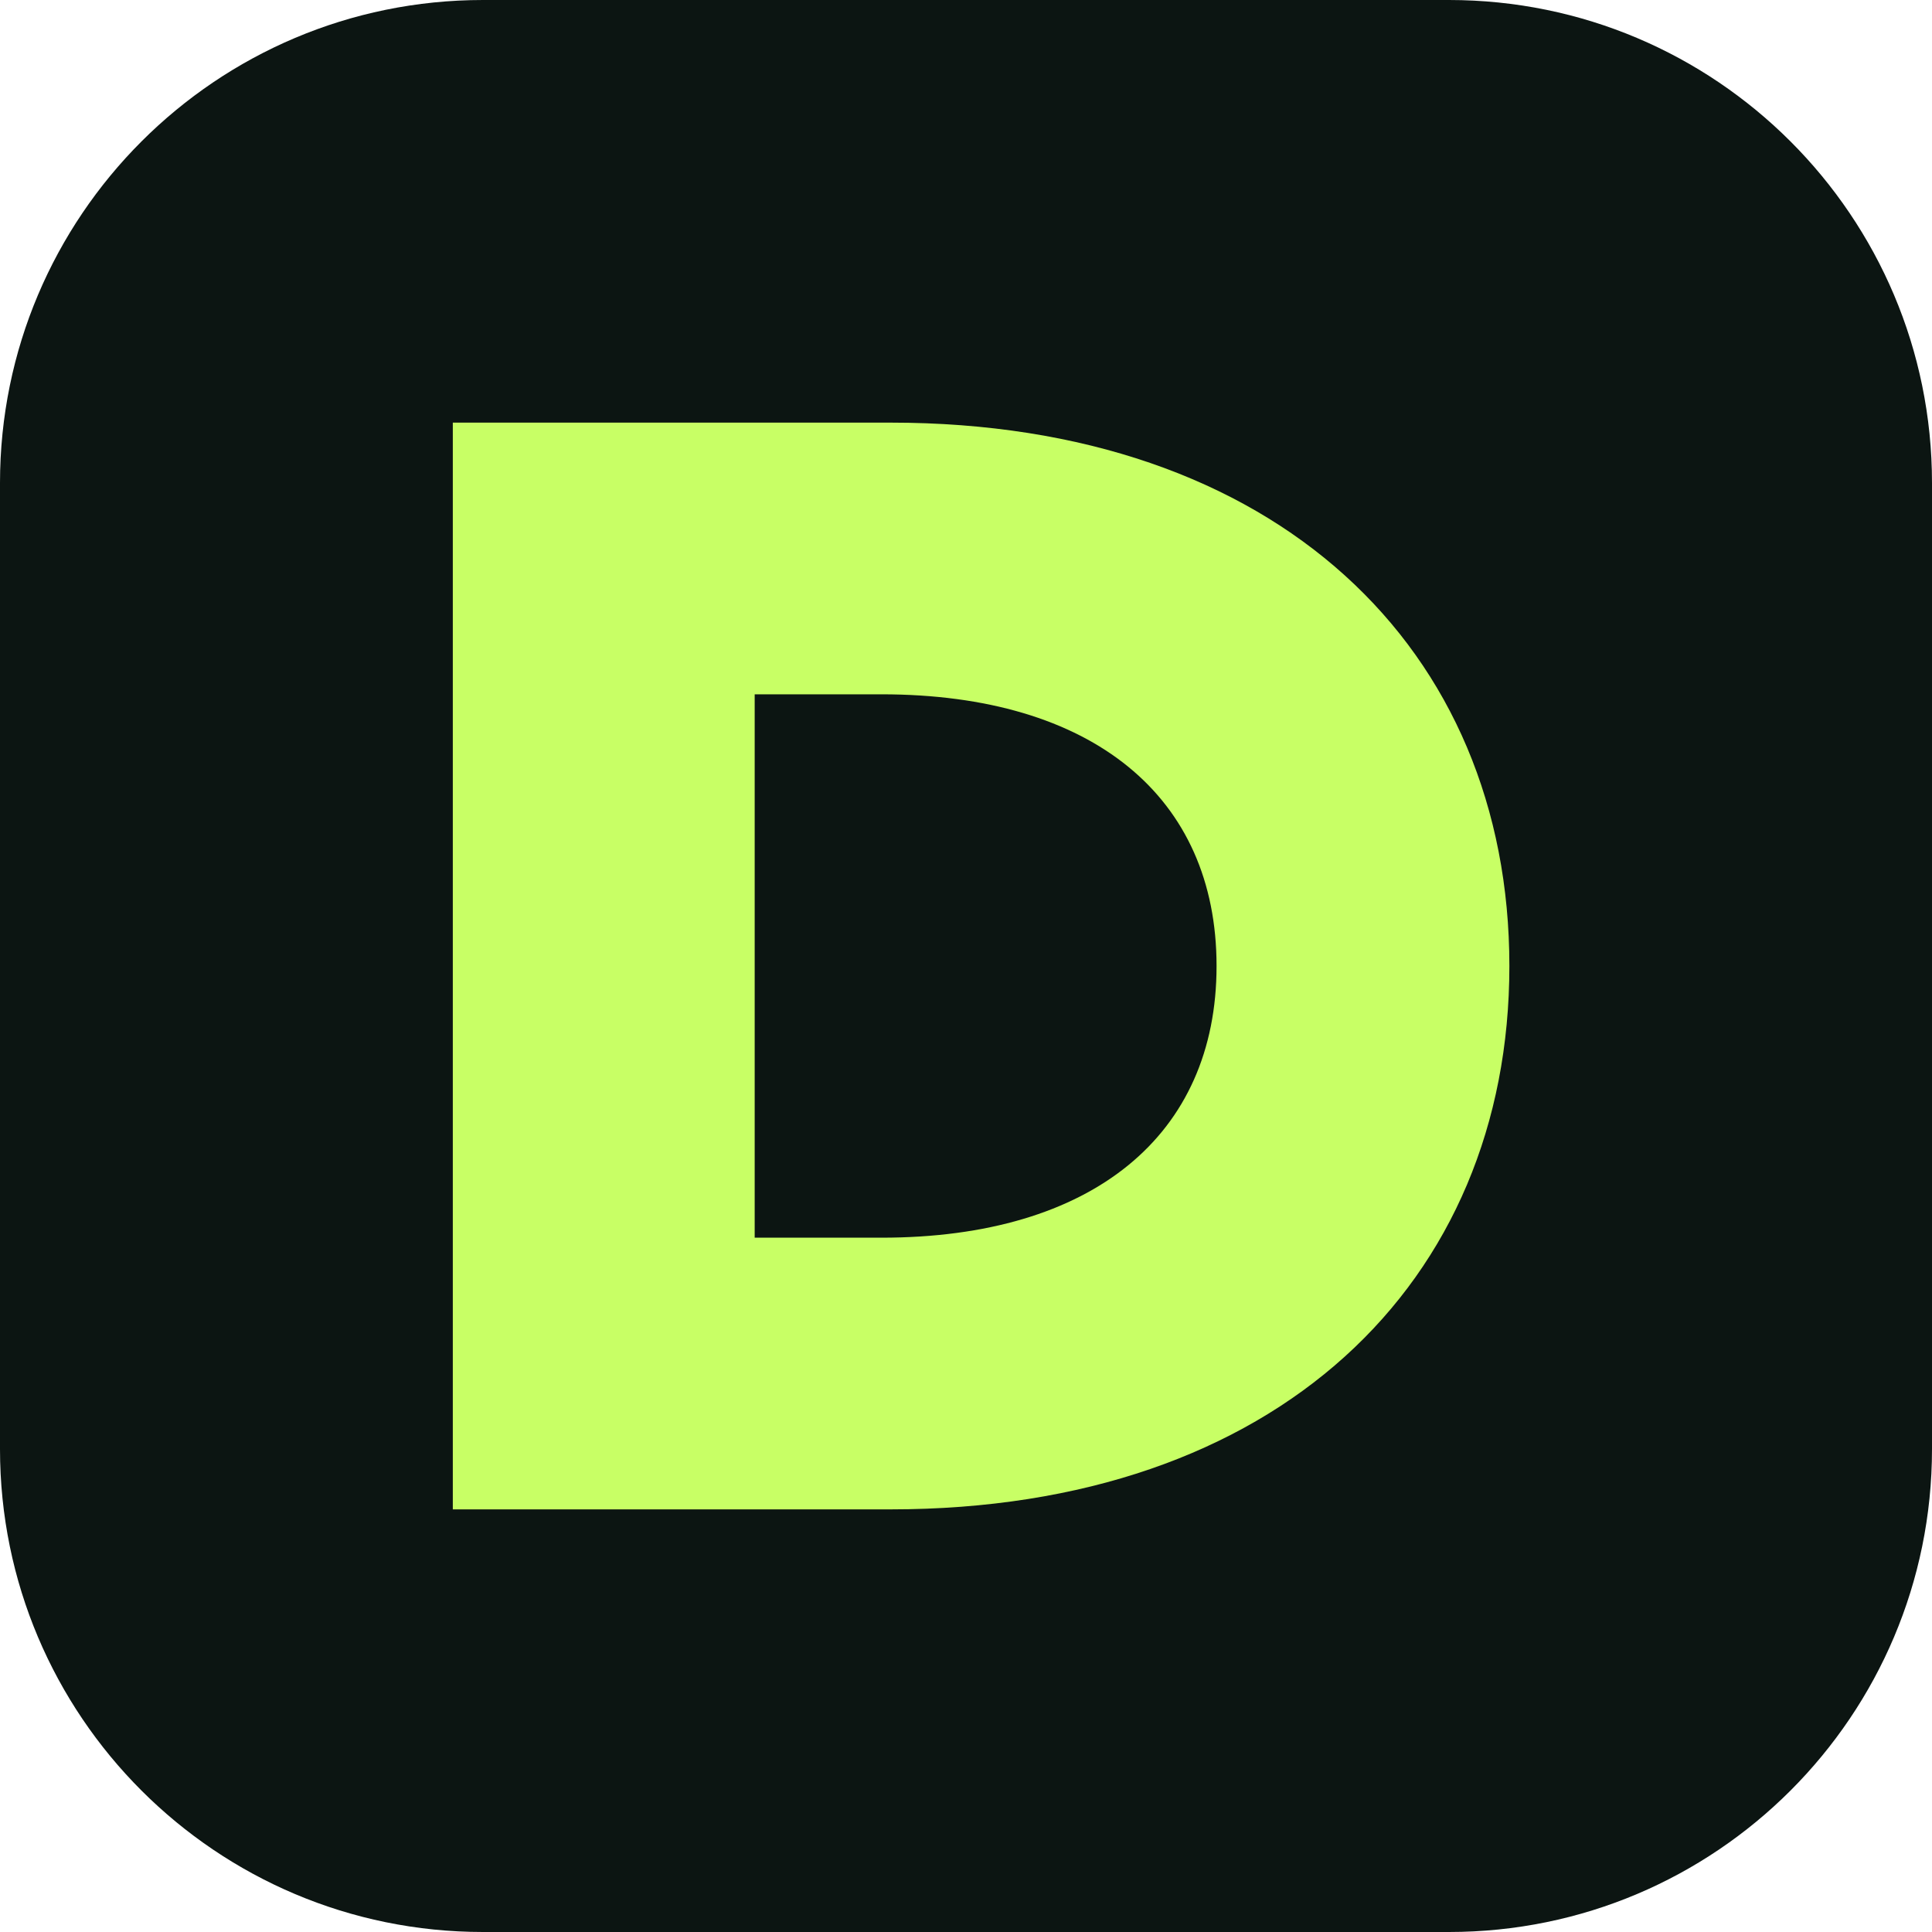
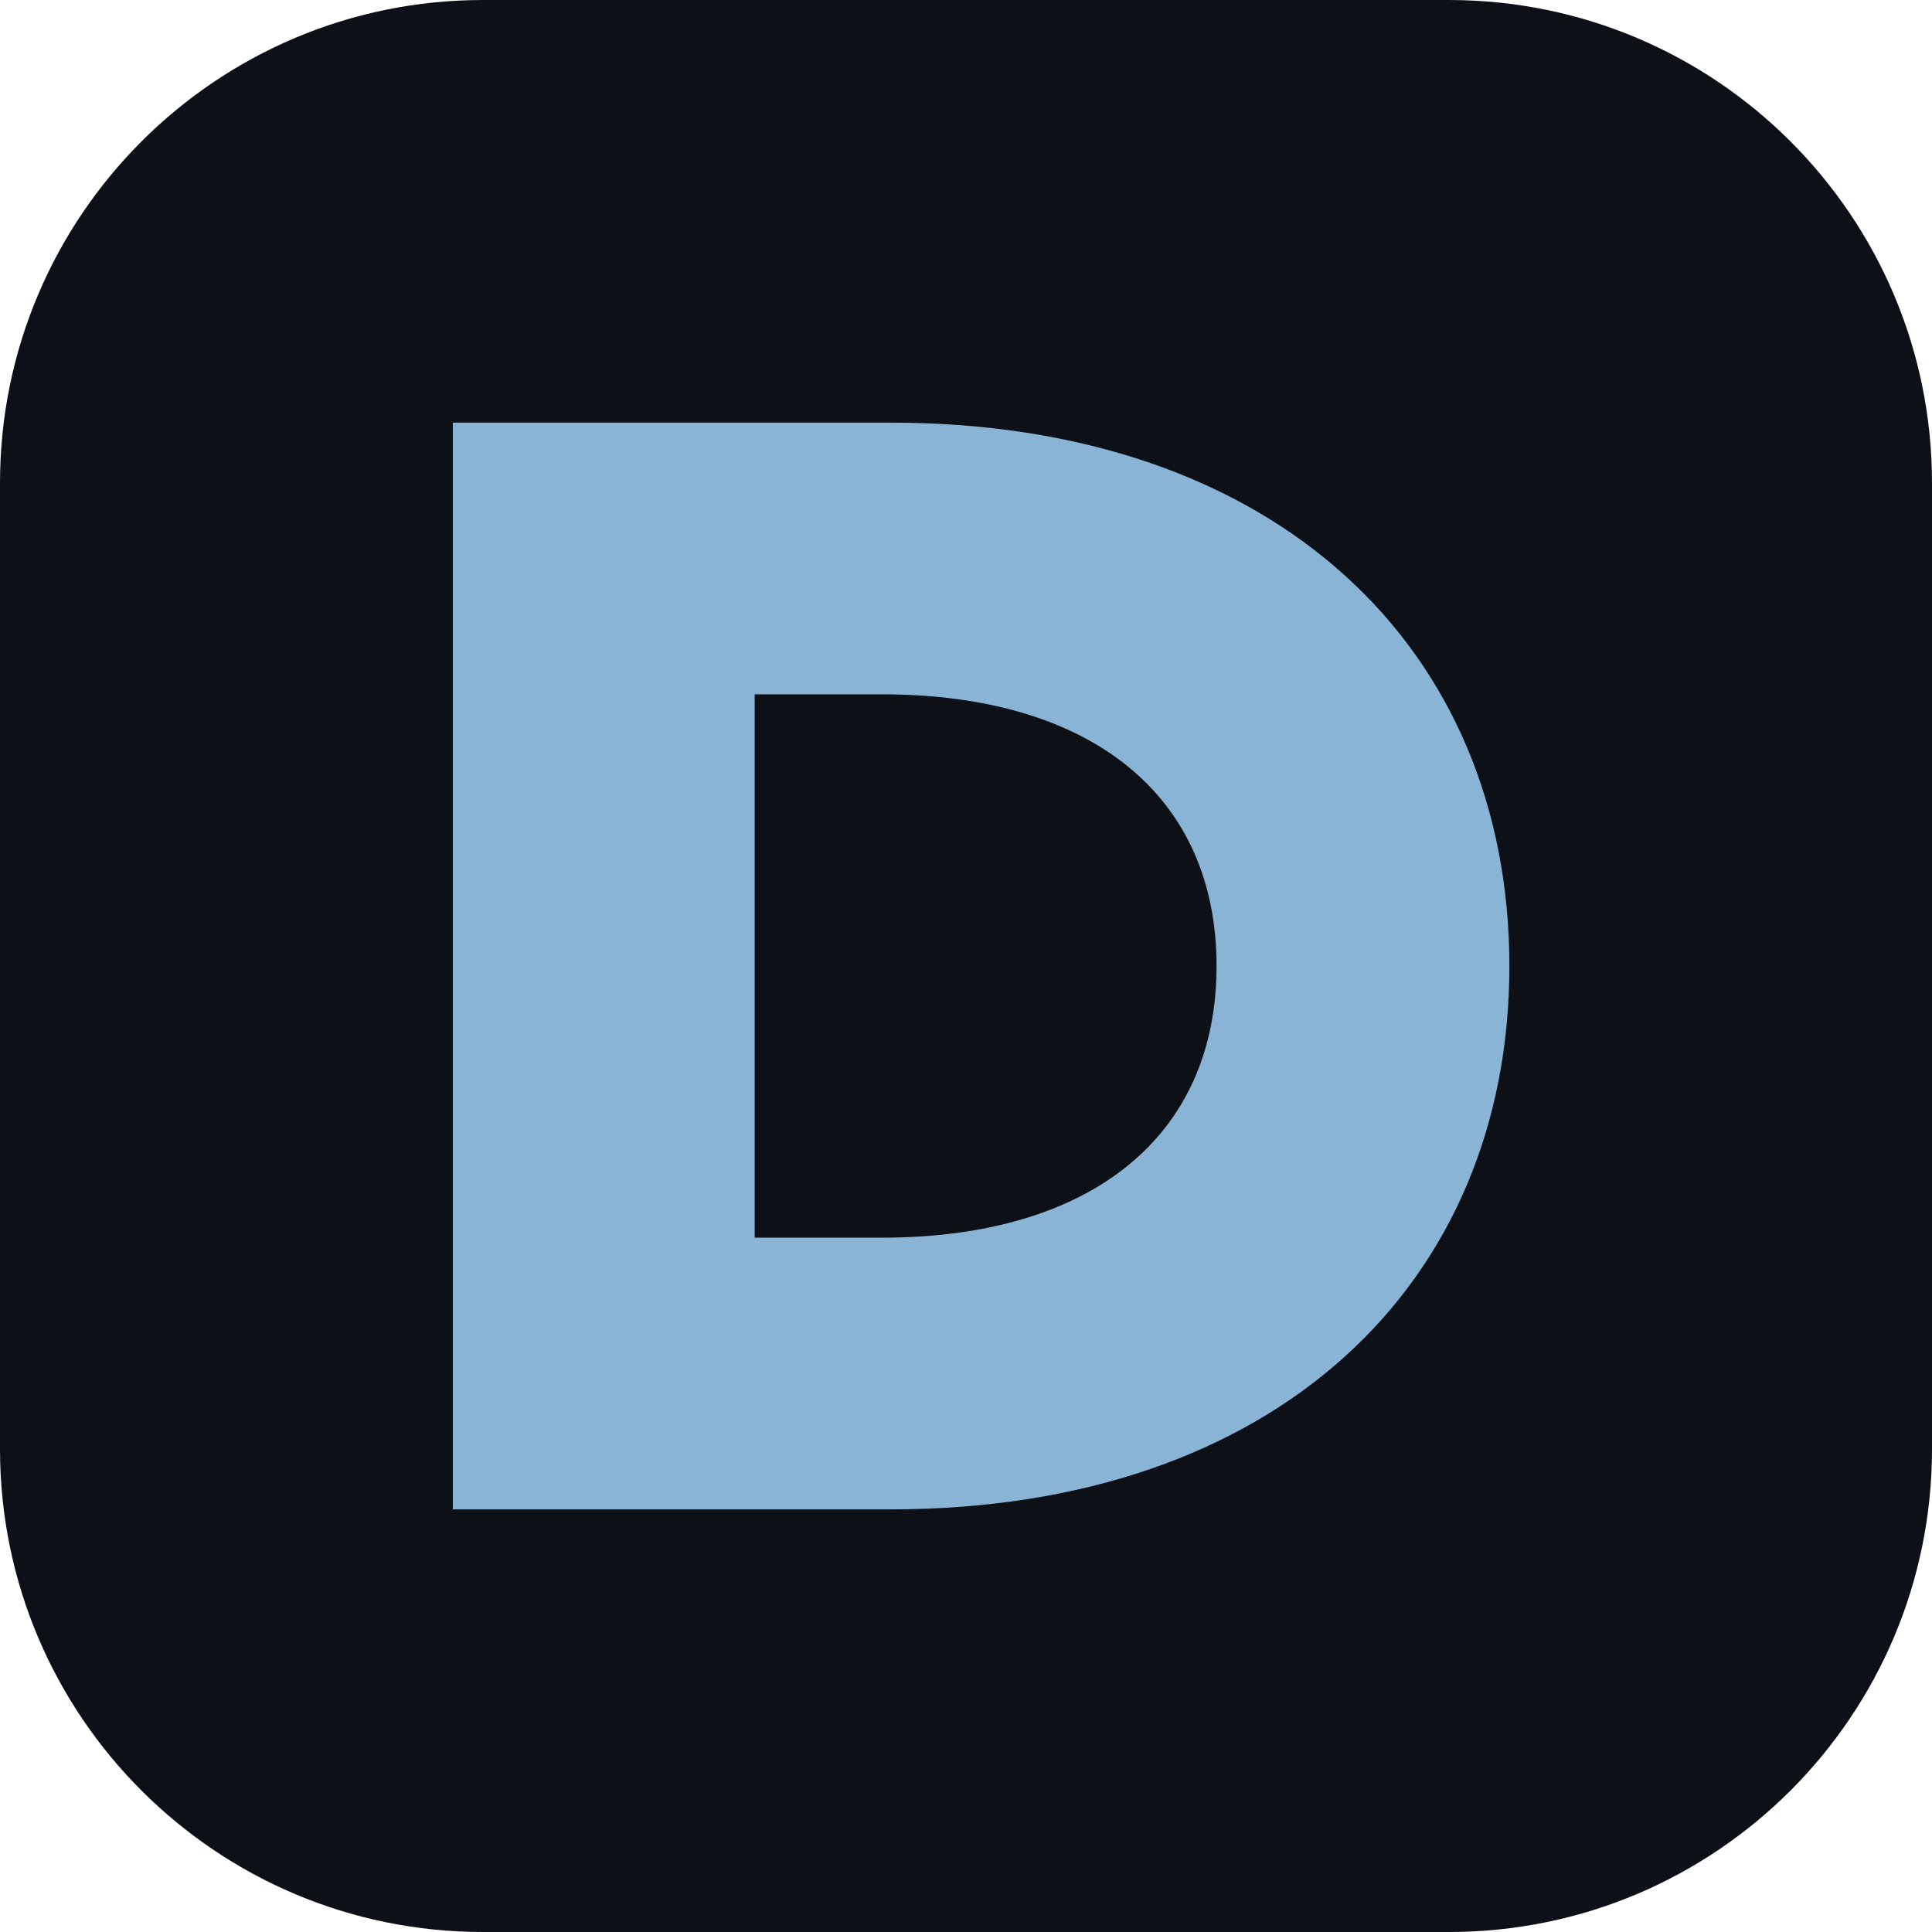
<svg xmlns="http://www.w3.org/2000/svg" viewBox="0 0 64 64" role="img" aria-label="Dhruv Zanzmera">
-   <rect width="64" height="64" rx="16" fill="#0c1512" />
-   <path d="M15 14h14.5C42.3 14 50 21.5 50 32S42.3 50 29.5 50H15V14Zm10 9v18h4.2c7 0 11.1-3.4 11.1-9S36.2 23 29.2 23H25Z" fill="#c8ff65" fill-rule="evenodd" />
+   <rect width="64" height="64" rx="16" fill="#0d1117" />
+   <path d="M15 14h14.5C42.3 14 50 21.5 50 32S42.3 50 29.5 50H15V14Zm10 9v18h4.2c7 0 11.1-3.4 11.1-9S36.2 23 29.2 23H25Z" fill="#8ab4d6" fill-rule="evenodd" />
</svg>
